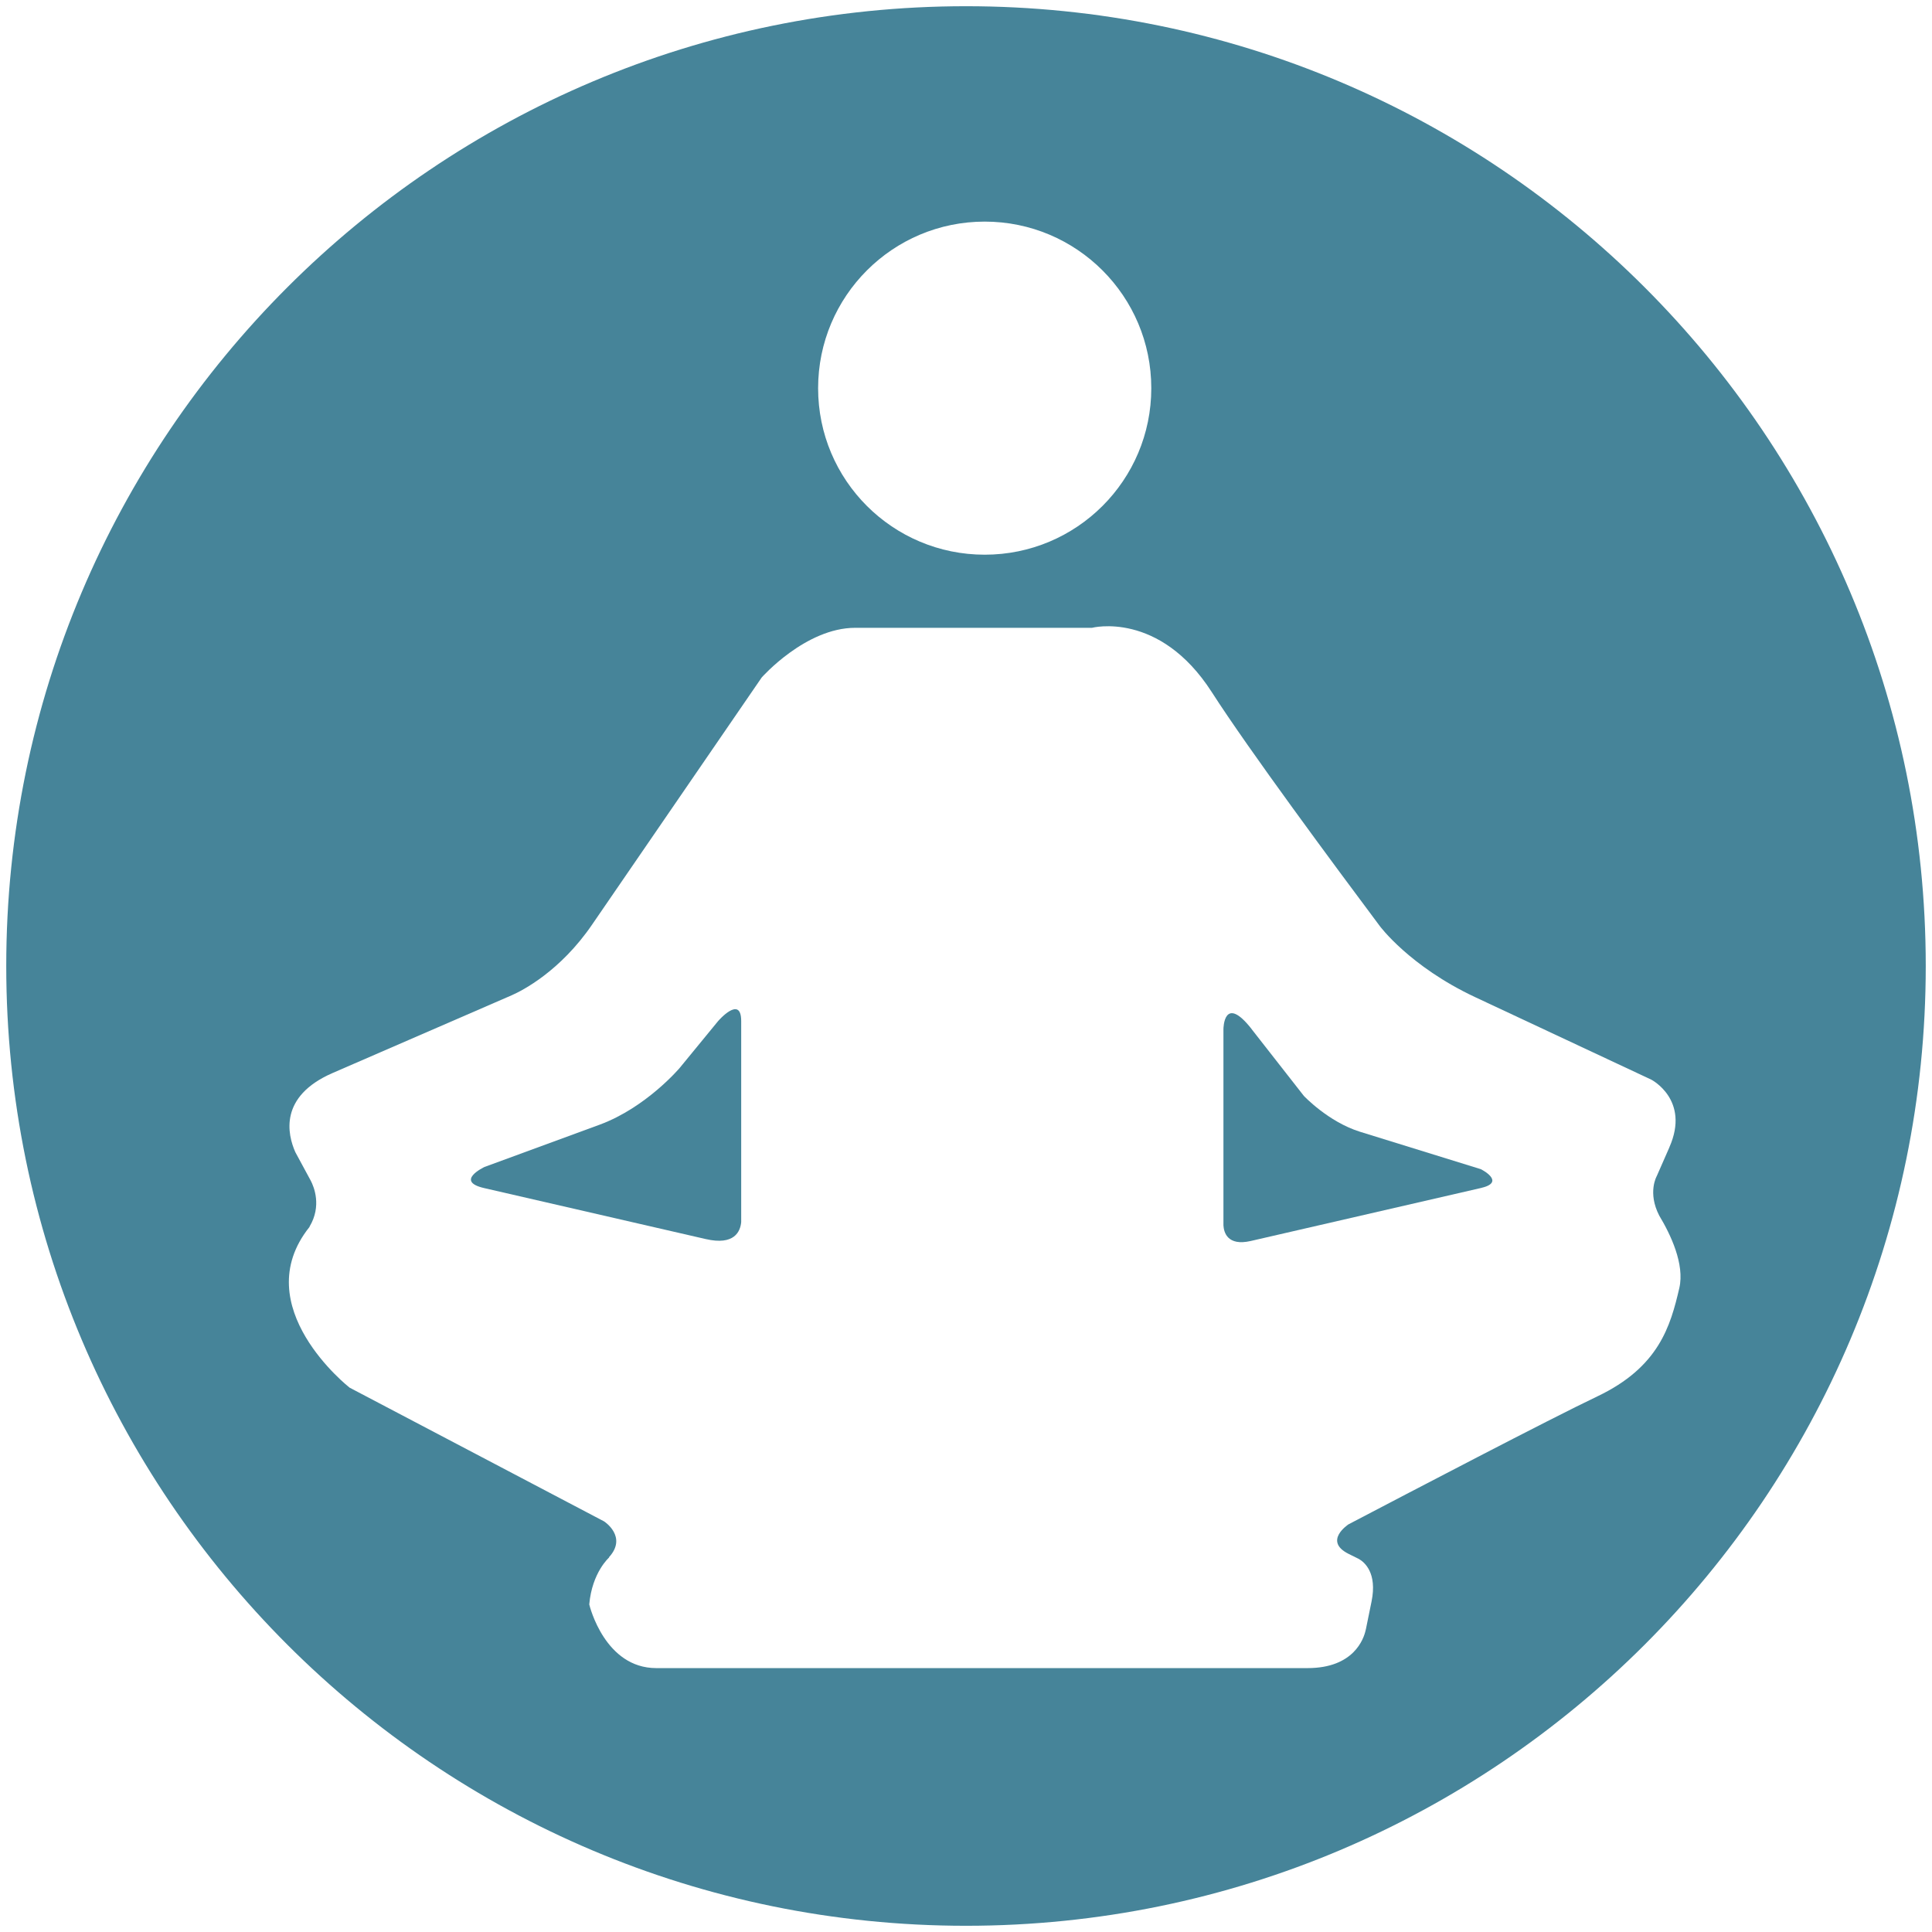
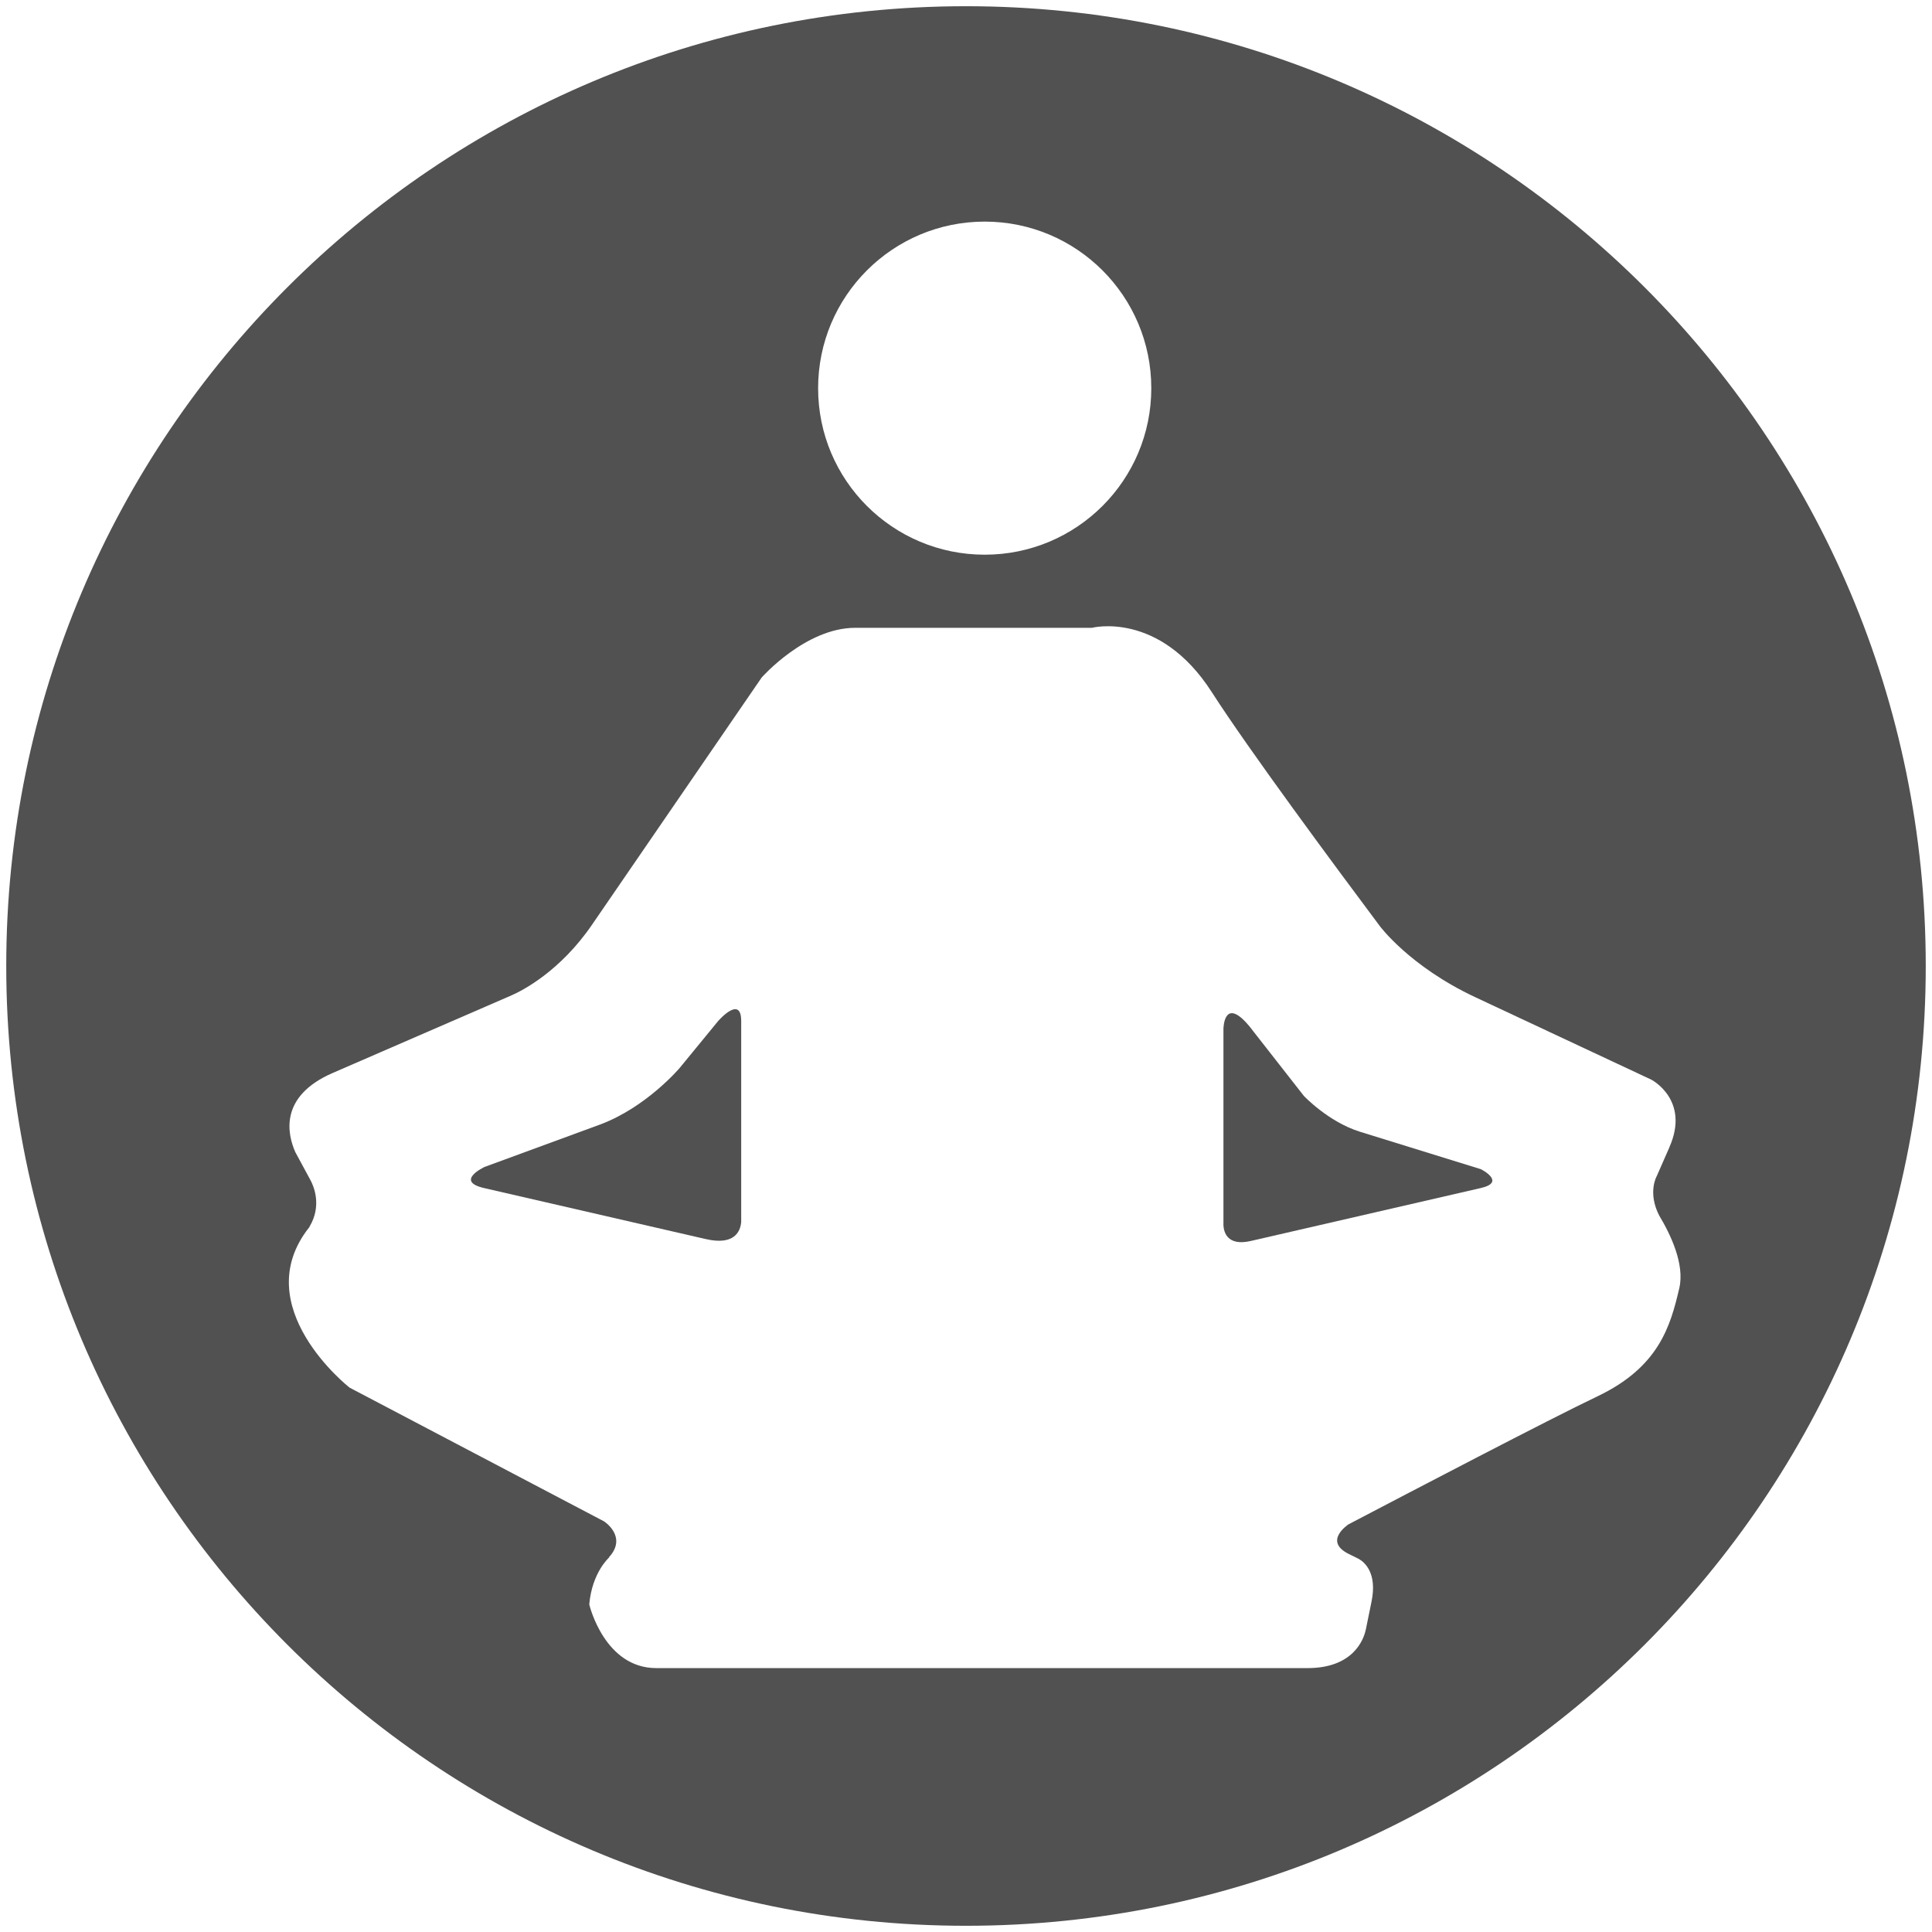
<svg xmlns="http://www.w3.org/2000/svg" enable-background="new 0 0 64 64" height="64px" id="Layer_1" version="1.1" viewBox="0 0 64 64" width="64px" xml:space="preserve">
  <g>
-     <path d="M49.056,38.731l-4.007-1.241c-1.053-0.33-1.858-1.188-1.858-1.188l-1.729-2.21c0-0.003,0-0.003,0-0.003   c-0.928-1.183-0.934,0-0.934,0v6.503c0.013,0.225,0.128,0.696,0.907,0.517l7.623-1.755C49.909,39.158,49.056,38.731,49.056,38.731z   " fill="#468499" />
-     <path d="M23.787,33.826l-1.271,1.55c0,0-1.104,1.309-2.65,1.88l-3.827,1.405h0.003c0,0-0.991,0.469-0.003,0.696   l7.337,1.688c0.959,0.222,1.148-0.257,1.177-0.559v-6.66C24.554,32.937,23.787,33.826,23.787,33.826z" fill="#468499" />
-     <path d="M32,0.206c-17.56,0-31.793,14.234-31.793,31.793C0.207,49.56,14.44,63.794,32,63.794   c17.56,0,31.793-14.234,31.793-31.795C63.793,14.44,49.56,0.206,32,0.206z M32.62,7.341c3.048,0,5.518,2.471,5.518,5.519   s-2.47,5.515-5.518,5.515c-3.049,0-5.519-2.467-5.519-5.515S29.571,7.341,32.62,7.341z M52.918,46.255   c-1.578,0.751-6.236,3.188-8.248,4.241c-0.022,0.016-0.834,0.555,0,0.976l0.343,0.17c0.184,0.105,0.616,0.459,0.421,1.411   l-0.18,0.883c0,0-0.003,0.013-0.003,0.016l-0.014,0.058c-0.061,0.272-0.385,1.248-1.921,1.248H21.74c-1.694,0-2.201-2.03-2.22-2.11   c0.093-1.065,0.661-1.557,0.661-1.557l-0.01-0.003c0.629-0.684-0.16-1.19-0.16-1.19l-8.431-4.431c0,0-3.433-2.688-1.328-5.322   c0.003-0.006,0-0.01,0.003-0.013c0.408-0.684,0.145-1.318,0.039-1.521c-0.192-0.356-0.362-0.674-0.51-0.943   c-0.263-0.59-0.548-1.845,1.229-2.621l5.935-2.576c0.369-0.162,1.614-0.804,2.666-2.342l5.618-8.186c0,0,1.45-1.646,3.099-1.646   h7.842c0,0,2.226-0.58,3.968,2.129c1.242,1.933,4.049,5.72,5.563,7.746c0,0,0.984,1.338,3.163,2.36l5.835,2.733   c0,0,1.293,0.667,0.6,2.235c0,0,0,0,0,0.004l-0.42,0.956c0,0-0.314,0.542,0.083,1.309c0.372,0.619,0.848,1.607,0.664,2.402   C55.336,43.933,54.951,45.286,52.918,46.255z" fill="#468499" />
+     <path d="M49.056,38.731l-4.007-1.241c-1.053-0.33-1.858-1.188-1.858-1.188l-1.729-2.21c0-0.003,0-0.003,0-0.003   c-0.928-1.183-0.934,0-0.934,0v6.503c0.013,0.225,0.128,0.696,0.907,0.517l7.623-1.755C49.909,39.158,49.056,38.731,49.056,38.731z   " fill="#515151" />
+     <path d="M23.787,33.826l-1.271,1.55c0,0-1.104,1.309-2.65,1.88l-3.827,1.405h0.003c0,0-0.991,0.469-0.003,0.696   l7.337,1.688c0.959,0.222,1.148-0.257,1.177-0.559v-6.66C24.554,32.937,23.787,33.826,23.787,33.826z" fill="#515151" />
+     <path d="M32,0.206c-17.56,0-31.793,14.234-31.793,31.793C0.207,49.56,14.44,63.794,32,63.794   c17.56,0,31.793-14.234,31.793-31.795C63.793,14.44,49.56,0.206,32,0.206z M32.62,7.341c3.048,0,5.518,2.471,5.518,5.519   s-2.47,5.515-5.518,5.515c-3.049,0-5.519-2.467-5.519-5.515S29.571,7.341,32.62,7.341z M52.918,46.255   c-1.578,0.751-6.236,3.188-8.248,4.241c-0.022,0.016-0.834,0.555,0,0.976l0.343,0.17c0.184,0.105,0.616,0.459,0.421,1.411   l-0.18,0.883c0,0-0.003,0.013-0.003,0.016l-0.014,0.058c-0.061,0.272-0.385,1.248-1.921,1.248H21.74c-1.694,0-2.201-2.03-2.22-2.11   c0.093-1.065,0.661-1.557,0.661-1.557l-0.01-0.003c0.629-0.684-0.16-1.19-0.16-1.19l-8.431-4.431c0,0-3.433-2.688-1.328-5.322   c0.003-0.006,0-0.01,0.003-0.013c0.408-0.684,0.145-1.318,0.039-1.521c-0.192-0.356-0.362-0.674-0.51-0.943   c-0.263-0.59-0.548-1.845,1.229-2.621l5.935-2.576c0.369-0.162,1.614-0.804,2.666-2.342l5.618-8.186c0,0,1.45-1.646,3.099-1.646   h7.842c0,0,2.226-0.58,3.968,2.129c1.242,1.933,4.049,5.72,5.563,7.746c0,0,0.984,1.338,3.163,2.36l5.835,2.733   c0,0,1.293,0.667,0.6,2.235c0,0,0,0,0,0.004l-0.42,0.956c0,0-0.314,0.542,0.083,1.309c0.372,0.619,0.848,1.607,0.664,2.402   C55.336,43.933,54.951,45.286,52.918,46.255z" fill="#515151" />
  </g>
</svg>
